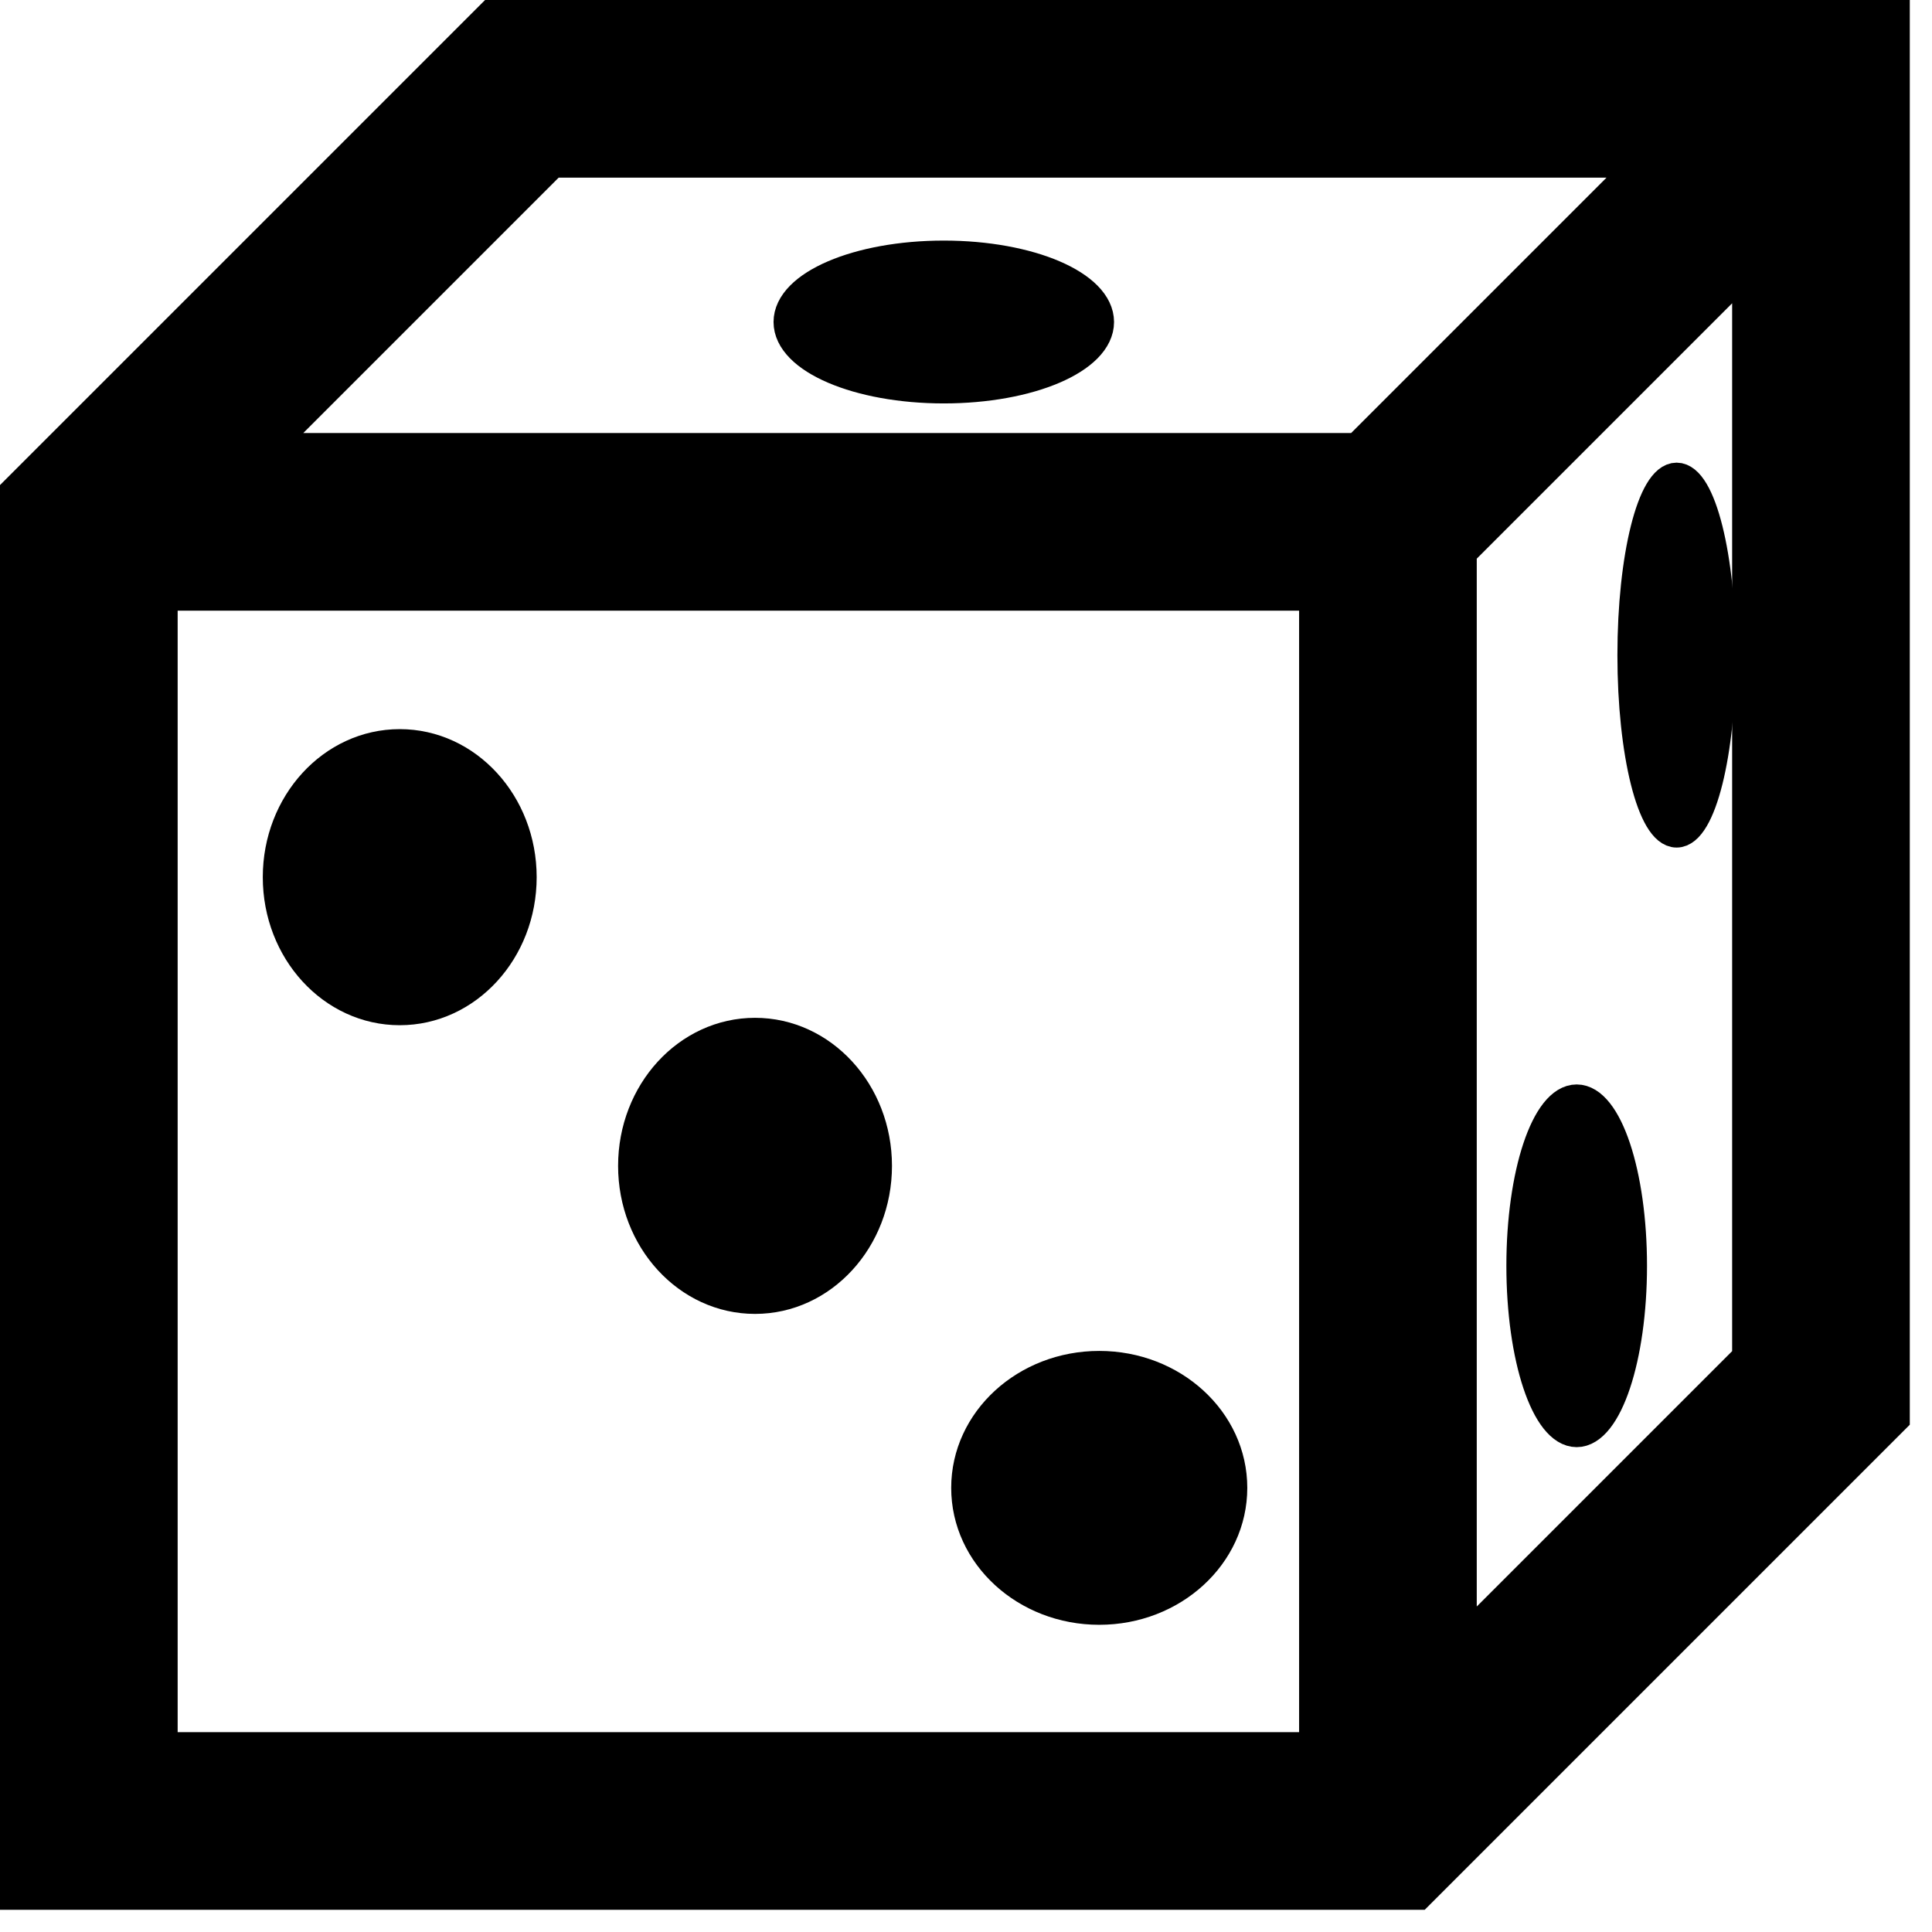
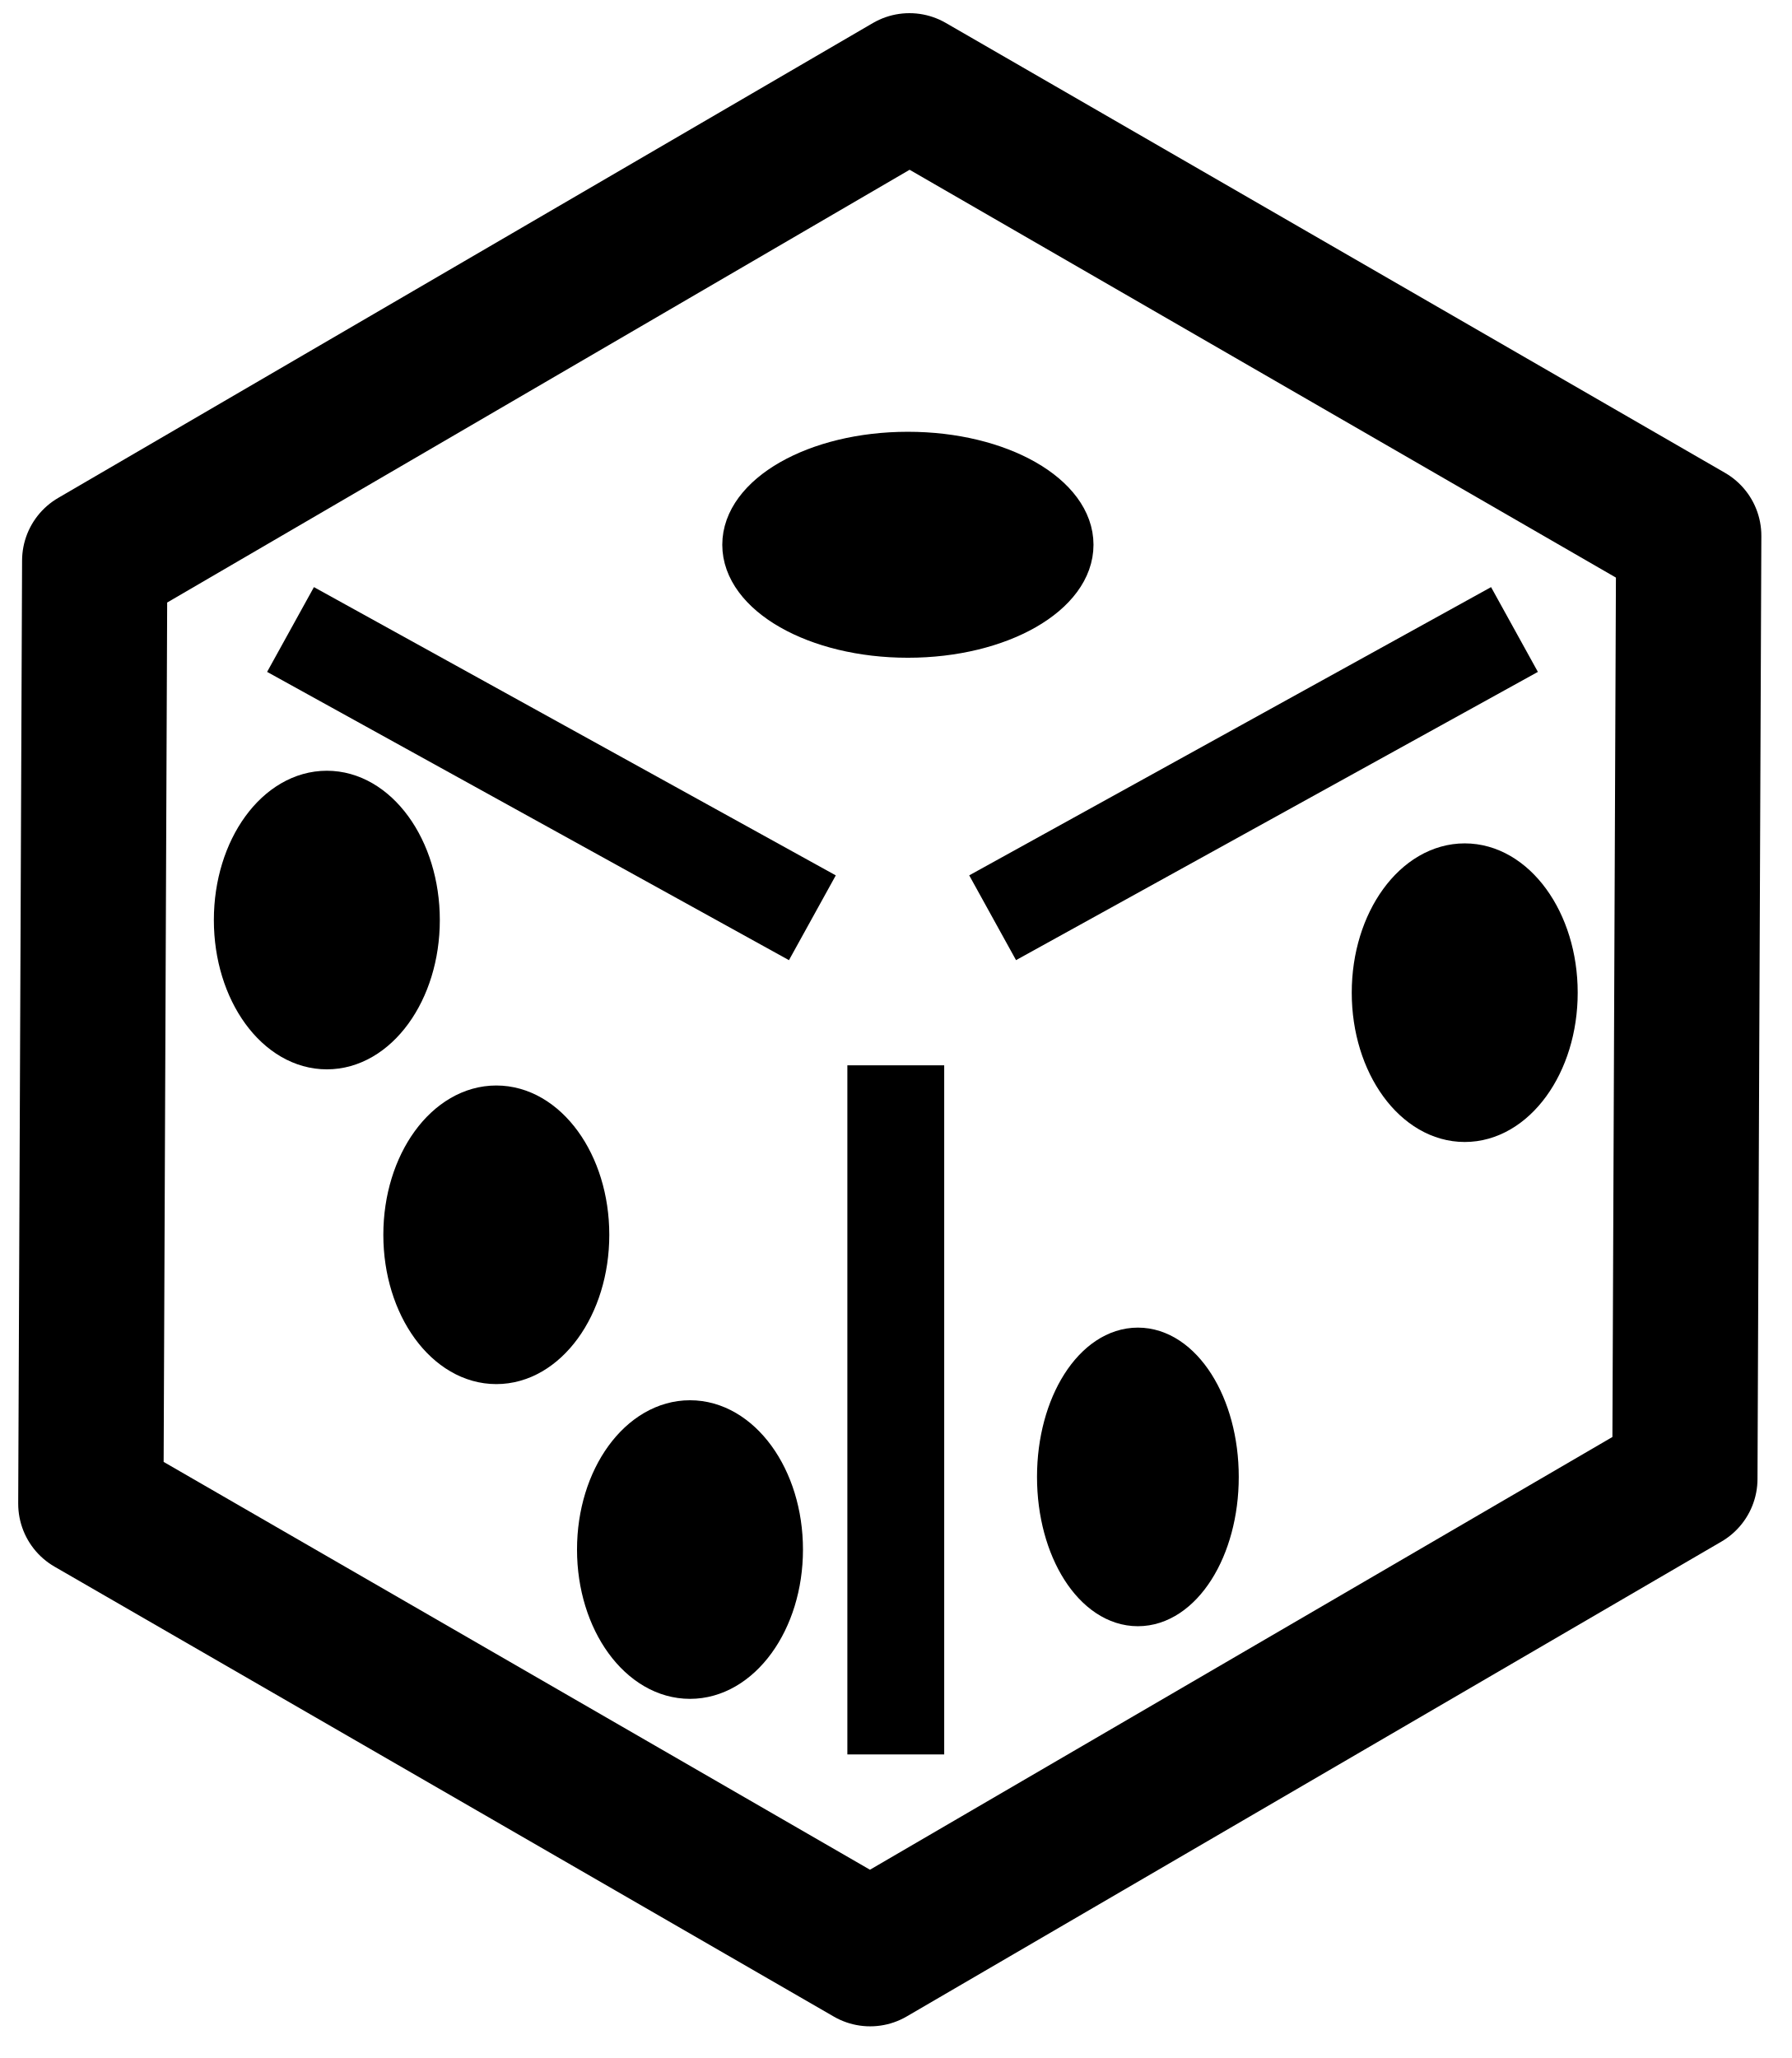
- <svg xmlns="http://www.w3.org/2000/svg" width="87" height="87" overflow="hidden">
+ <svg xmlns="http://www.w3.org/2000/svg" width="74" height="85" overflow="hidden">
  <defs>
    <clipPath id="clip0">
-       <rect x="543" y="598" width="87" height="87" />
+       <rect x="513" y="596" width="74" height="85" />
    </clipPath>
  </defs>
-   <g clip-path="url(#clip0)" transform="translate(-543 -598)">
-     <path d="M547 621.5 566.5 602 625 602 625 660.5 605.5 680 547 680ZM547 621.5 605.5 621.5 625 602M605.5 621.5 605.5 680" stroke="#000000" stroke-width="8" stroke-miterlimit="8" fill="none" fill-rule="evenodd" />
-     <path d="M578.5 612.5C578.5 610.843 581.634 609.5 585.5 609.5 589.366 609.5 592.5 610.843 592.5 612.5 592.5 614.157 589.366 615.5 585.5 615.5 581.634 615.5 578.5 614.157 578.5 612.5Z" stroke="#000000" stroke-width="1.333" stroke-miterlimit="8" fill-rule="evenodd" />
-     <path d="M618.5 619.5C619.605 619.5 620.5 623.082 620.5 627.5 620.5 631.918 619.605 635.5 618.5 635.5 617.396 635.5 616.5 631.918 616.5 627.5 616.5 623.082 617.396 619.5 618.5 619.5Z" stroke="#000000" stroke-width="1.333" stroke-miterlimit="8" fill-rule="evenodd" />
-     <path d="M614 647.5C615.381 647.5 616.5 650.858 616.5 655 616.5 659.142 615.381 662.5 614 662.5 612.619 662.5 611.5 659.142 611.5 655 611.5 650.858 612.619 647.5 614 647.5Z" stroke="#000000" stroke-width="1.333" stroke-miterlimit="8" fill-rule="evenodd" />
-     <path d="M555.5 637.5C555.5 634.186 557.963 631.5 561 631.5 564.038 631.5 566.5 634.186 566.5 637.5 566.5 640.814 564.038 643.5 561 643.5 557.963 643.5 555.5 640.814 555.5 637.5Z" stroke="#000000" stroke-width="1.333" stroke-miterlimit="8" fill-rule="evenodd" />
-     <path d="M571.5 650.5C571.5 647.186 573.963 644.5 577 644.5 580.038 644.5 582.5 647.186 582.5 650.5 582.5 653.814 580.038 656.5 577 656.5 573.963 656.5 571.5 653.814 571.5 650.5Z" stroke="#000000" stroke-width="1.333" stroke-miterlimit="8" fill-rule="evenodd" />
-     <path d="M586.5 665C586.5 661.963 589.186 659.5 592.5 659.5 595.814 659.5 598.5 661.963 598.5 665 598.5 668.038 595.814 670.5 592.5 670.5 589.186 670.5 586.5 668.038 586.5 665Z" stroke="#000000" stroke-width="1.333" stroke-miterlimit="8" fill-rule="evenodd" />
+   <g clip-path="url(#clip0)" transform="translate(-513 -596)">
+     <path d="M516.912 619.158 550.564 599.544 582.752 618.128 582.593 657.079 548.941 676.692 516.752 658.108Z" stroke="#000000" stroke-width="6" stroke-linecap="round" stroke-linejoin="round" stroke-miterlimit="10" fill="none" fill-rule="evenodd" />
+     <path d="M525 622 546.555 633.906" stroke="#000000" stroke-width="4" stroke-miterlimit="8" fill="none" fill-rule="evenodd" />
+     <path d="M0 0 21.555 11.905" stroke="#000000" stroke-width="4" stroke-miterlimit="8" fill="none" fill-rule="evenodd" transform="matrix(-1 0 0 1 575.555 622)" />
+     <path d="M0 0 0 28.462" stroke="#000000" stroke-width="4" stroke-miterlimit="8" fill="none" fill-rule="evenodd" transform="matrix(1 0 0 -1 550 668.462)" />
+     <path d="M543.5 618.5C543.5 616.291 546.634 614.5 550.5 614.5 554.366 614.5 557.5 616.291 557.5 618.5 557.5 620.709 554.366 622.5 550.5 622.5 546.634 622.5 543.5 620.709 543.5 618.5Z" stroke="#000000" stroke-width="1.333" stroke-miterlimit="8" fill="#000000" fill-rule="evenodd" />
+     <path d="M526.5 628.5C528.709 628.5 530.5 630.962 530.5 634 530.5 637.038 528.709 639.5 526.5 639.5 524.291 639.5 522.5 637.038 522.5 634 522.5 630.962 524.291 628.5 526.5 628.5Z" stroke="#000000" stroke-width="1.333" stroke-miterlimit="8" fill="#000000" fill-rule="evenodd" />
+     <path d="M533.5 641.5C535.709 641.5 537.5 643.962 537.5 647 537.5 650.038 535.709 652.5 533.5 652.5 531.291 652.5 529.5 650.038 529.5 647 529.5 643.962 531.291 641.5 533.5 641.5Z" stroke="#000000" stroke-width="1.333" stroke-miterlimit="8" fill="#000000" fill-rule="evenodd" />
+     <path d="M541.5 654.5C543.709 654.5 545.5 656.962 545.5 660 545.5 663.038 543.709 665.5 541.5 665.5 539.291 665.5 537.5 663.038 537.5 660 537.5 656.962 539.291 654.5 541.5 654.5Z" stroke="#000000" stroke-width="1.333" stroke-miterlimit="8" fill="#000000" fill-rule="evenodd" />
+     <path d="M560 651.5C561.933 651.5 563.5 653.963 563.5 657 563.5 660.038 561.933 662.5 560 662.5 558.067 662.5 556.5 660.038 556.5 657 556.5 653.963 558.067 651.5 560 651.5Z" stroke="#000000" stroke-width="1.333" stroke-miterlimit="8" fill="#000000" fill-rule="evenodd" />
+     <path d="M573.5 631.5C575.709 631.5 577.5 633.962 577.5 637 577.5 640.038 575.709 642.5 573.5 642.5 571.291 642.5 569.5 640.038 569.5 637 569.5 633.962 571.291 631.5 573.5 631.5Z" stroke="#000000" stroke-width="1.333" stroke-miterlimit="8" fill="#000000" fill-rule="evenodd" />
  </g>
</svg>
